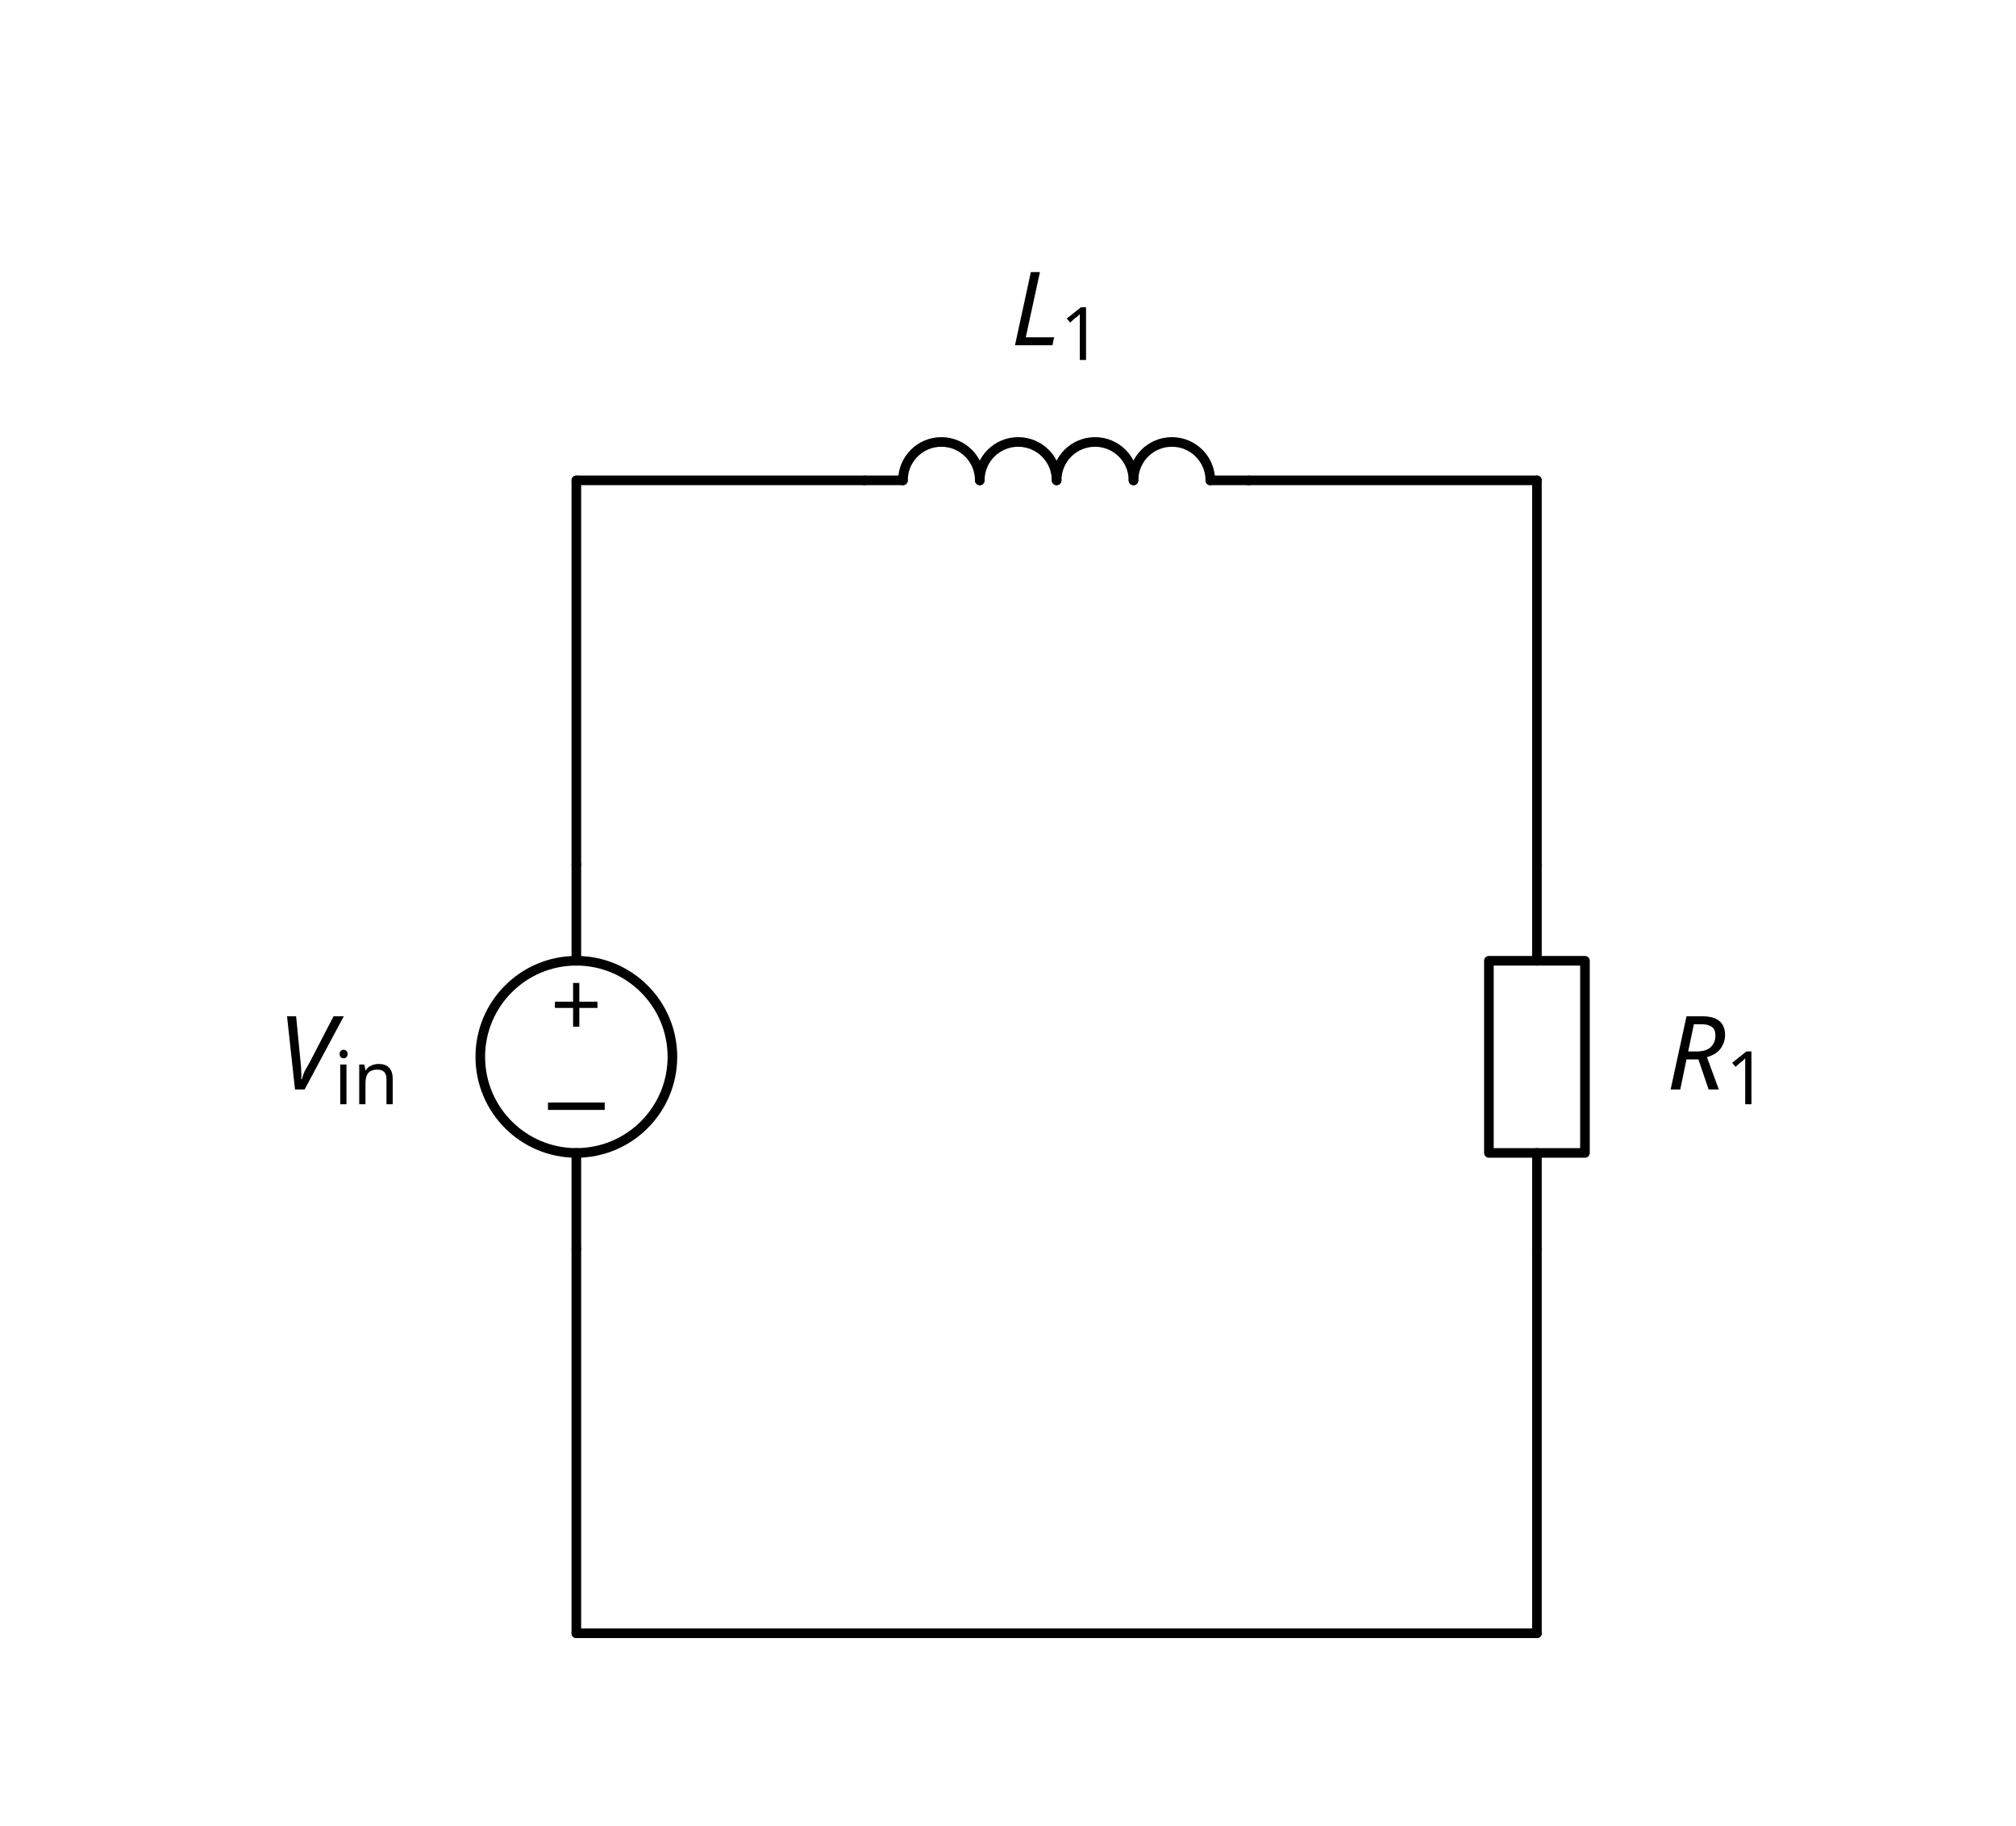
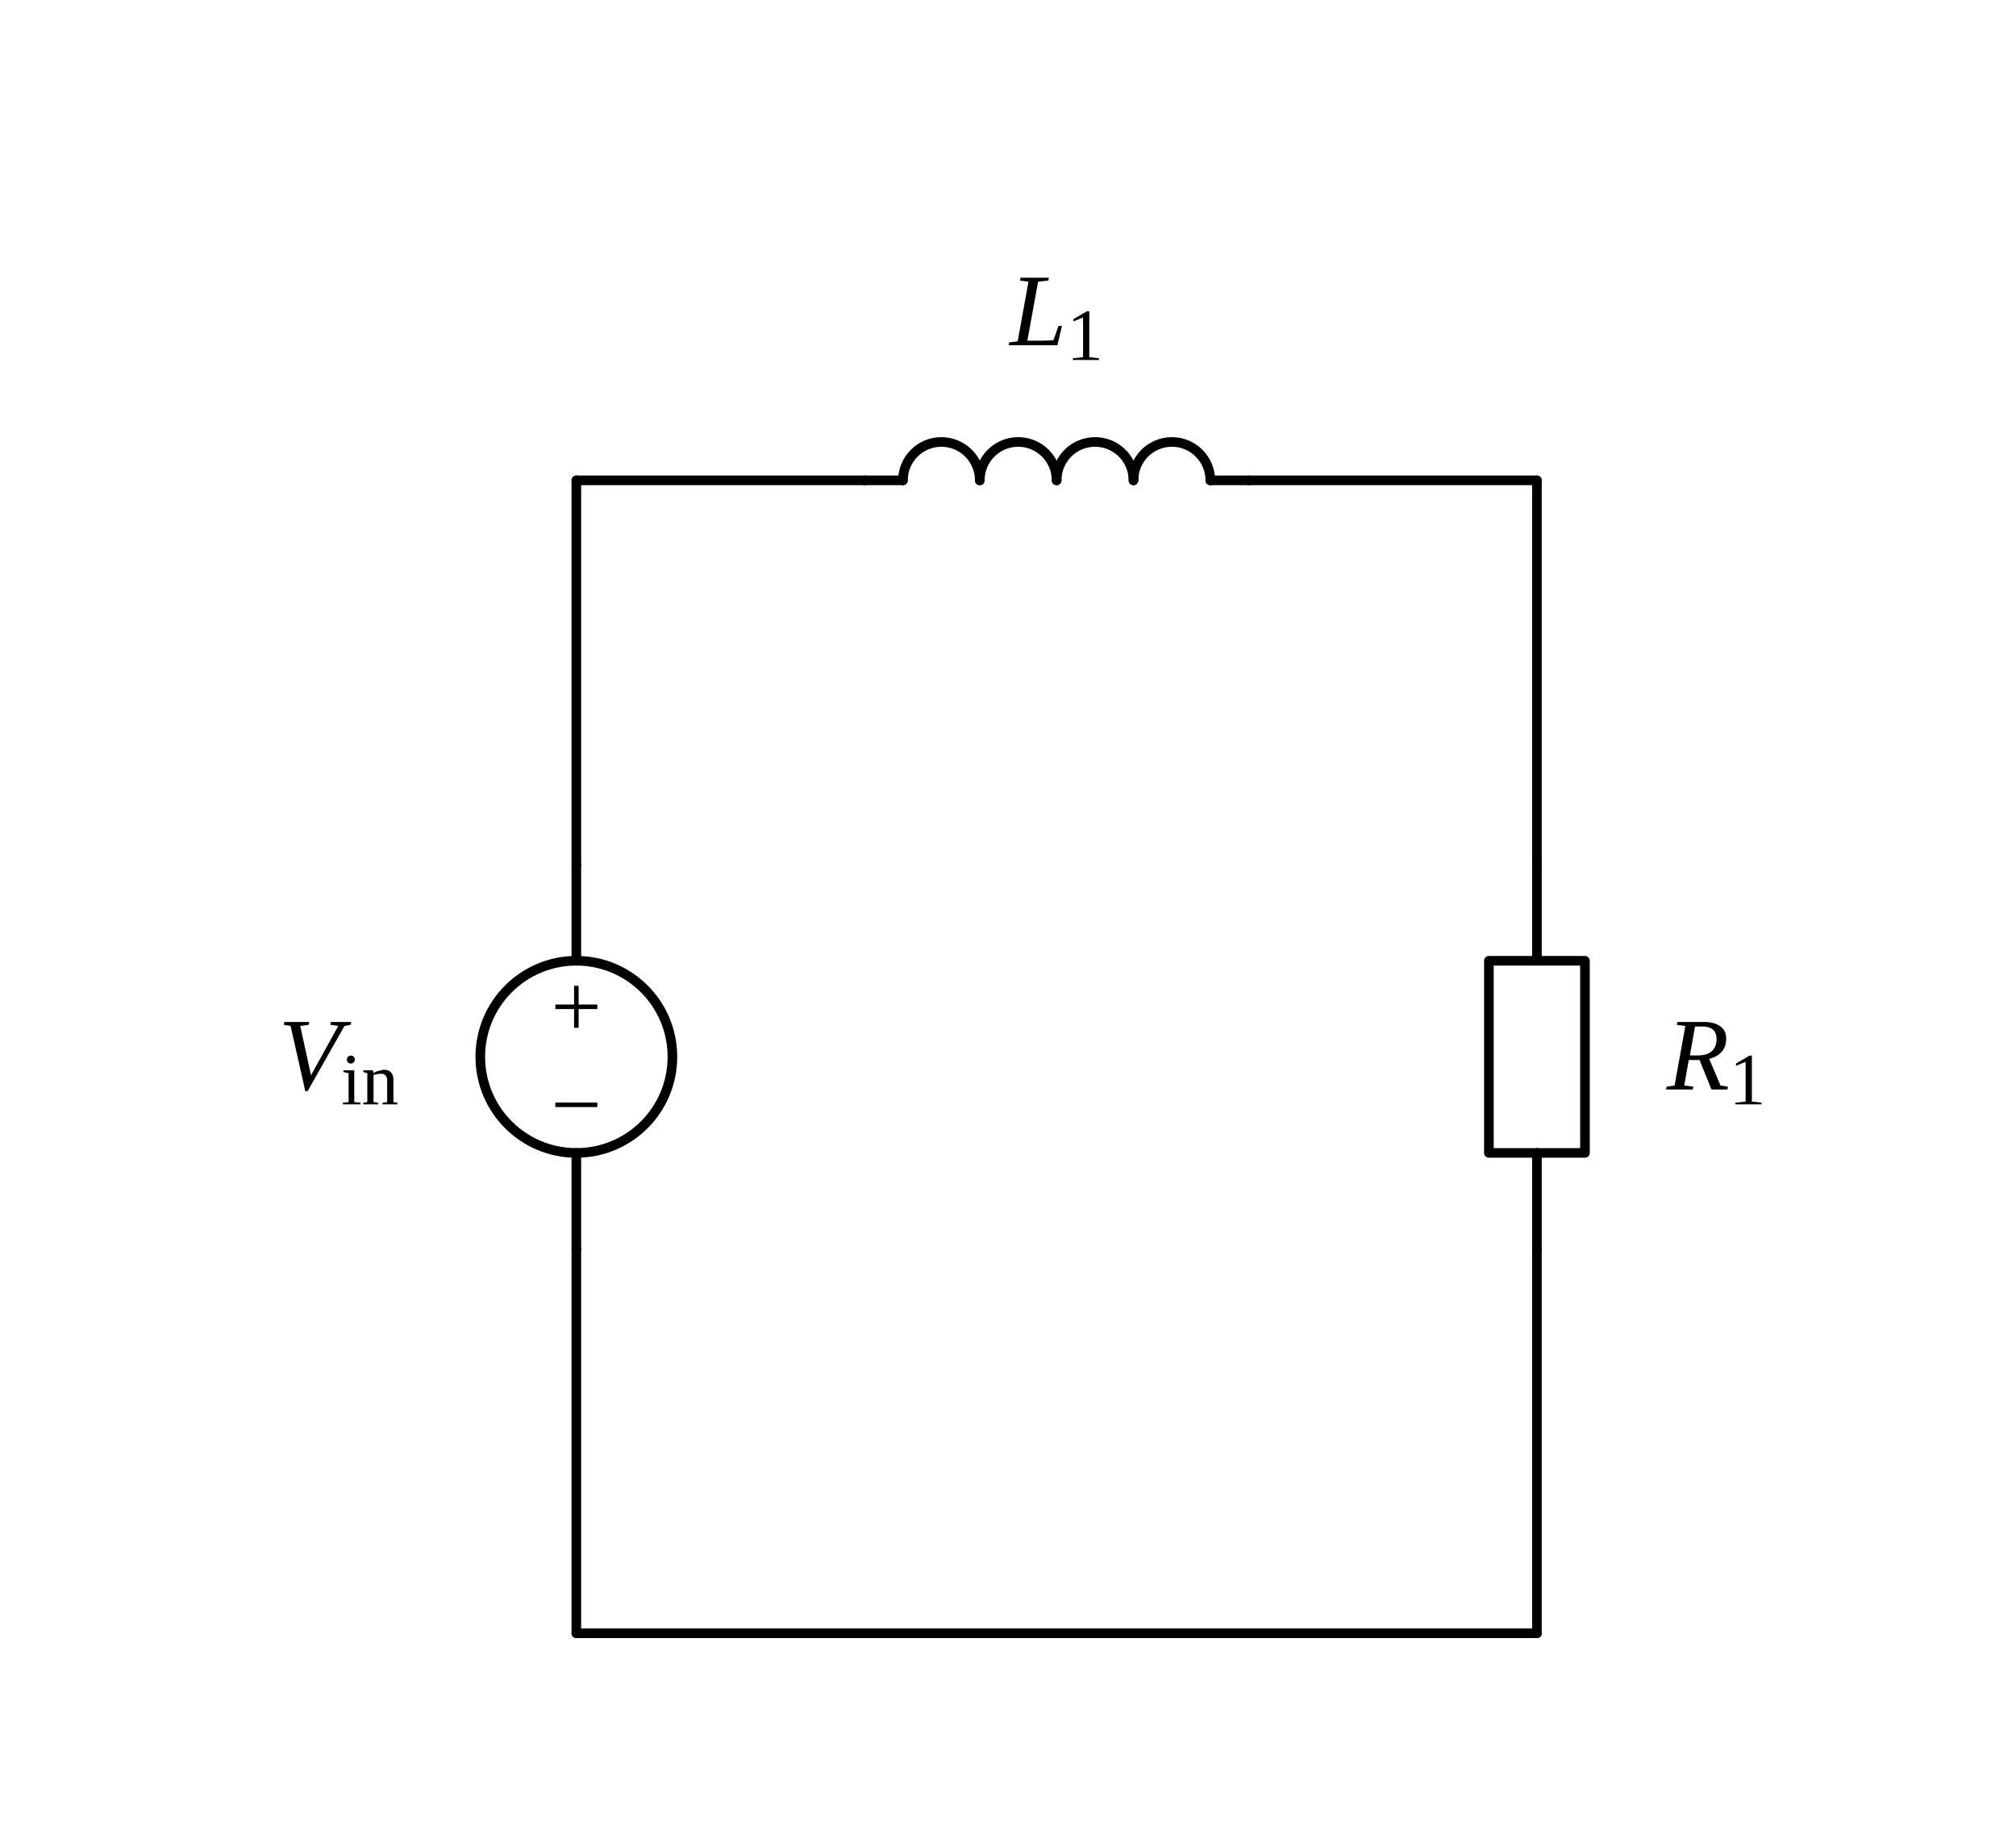
<svg xmlns="http://www.w3.org/2000/svg" xmlns:xlink="http://www.w3.org/1999/xlink" width="55.529mm" height="50.271mm" viewBox="0 0 55.529 50.271" version="1.1">
  <defs>
    <g id="sym-vsource" transform="translate(-60.854,-78.7185)">
      <path style="fill:none;stroke:#000000;stroke-width:0.265px;stroke-linecap:round;stroke-linejoin:miter;stroke-opacity:1" d="m 60.854,81.365 v 2.646" id="path6382-6" />
      <circle style="opacity:1;fill:none;fill-opacity:1;stroke:#000000;stroke-width:0.265;stroke-linecap:round;stroke-linejoin:round;stroke-miterlimit:4;stroke-dasharray:none;stroke-dashoffset:0;stroke-opacity:1;paint-order:normal" id="path6384-7" cx="60.854" cy="78.719" r="2.646" />
      <path style="fill:none;stroke:#000000;stroke-width:0.265px;stroke-linecap:round;stroke-linejoin:miter;stroke-opacity:1" d="m 60.854,73.427 v 2.646" id="path6382-6-5" />
    </g>
    <g id="sym-ind" transform="translate(-76.729,-58.875)">
      <path style="opacity:1;fill:none;fill-opacity:1;stroke:#000000;stroke-width:0.265;stroke-linecap:round;stroke-linejoin:round;stroke-miterlimit:4;stroke-dasharray:none;stroke-dashoffset:0;stroke-opacity:1;paint-order:normal" id="path6410" d="m 76.729,60.992 a 1.058,1.058 0 0 1 1.058,1.058 1.058,1.058 0 0 1 -1.058,1.058" />
      <path style="opacity:1;fill:none;fill-opacity:1;stroke:#000000;stroke-width:0.265;stroke-linecap:round;stroke-linejoin:round;stroke-miterlimit:4;stroke-dasharray:none;stroke-dashoffset:0;stroke-opacity:1;paint-order:normal" id="path6410-6" d="m 76.729,58.875 a 1.058,1.058 0 0 1 1.058,1.058 1.058,1.058 0 0 1 -1.058,1.058" />
      <path style="opacity:1;fill:none;fill-opacity:1;stroke:#000000;stroke-width:0.265;stroke-linecap:round;stroke-linejoin:round;stroke-miterlimit:4;stroke-dasharray:none;stroke-dashoffset:0;stroke-opacity:1;paint-order:normal" id="path6410-2" d="m 76.729,56.758 a 1.058,1.058 0 0 1 1.058,1.058 1.058,1.058 0 0 1 -1.058,1.058" />
      <path style="opacity:1;fill:none;fill-opacity:1;stroke:#000000;stroke-width:0.265;stroke-linecap:round;stroke-linejoin:round;stroke-miterlimit:4;stroke-dasharray:none;stroke-dashoffset:0;stroke-opacity:1;paint-order:normal" id="path6410-61" d="m 76.729,54.642 a 1.058,1.058 0 0 1 1.058,1.058 1.058,1.058 0 0 1 -1.058,1.058" />
      <path style="fill:none;stroke:#000000;stroke-width:0.265px;stroke-linecap:round;stroke-linejoin:miter;stroke-opacity:1" d="M 76.729,64.167 V 63.108" id="path6448" />
      <path style="fill:none;stroke:#000000;stroke-width:0.265px;stroke-linecap:round;stroke-linejoin:miter;stroke-opacity:1" d="m 76.729,53.583 v 1.058" id="path6450" />
    </g>
    <g id="sym-res" transform="translate(-30.427,95.9065)">
      <path style="fill:none;stroke:#000000;stroke-width:0.265px;stroke-linecap:round;stroke-linejoin:miter;stroke-opacity:1" d="M 30.427,-90.615 V -93.26" id="path19526" />
      <path style="fill:none;stroke:#000000;stroke-width:0.265px;stroke-linecap:round;stroke-linejoin:miter;stroke-opacity:1" d="m 30.427,-98.552 v -2.646" id="path19528" />
      <path style="fill:none;stroke:#000000;stroke-width:0.265px;stroke-linecap:round;stroke-linejoin:round;stroke-opacity:1" d="m 29.104,-95.906 v -2.646 h 2.646 v 5.292 h -2.646 v -2.646" id="path19530" />
    </g>
  </defs>
  <g id="schematic">
    <use xlink:href="#sym-vsource" transform="translate(15.875,29.10417)" />
-     <text x="15.875" y="28.554" text-anchor="middle" style="font-style:normal;font-weight:normal;font-size:2.5px;font-family:sans-serif;fill:#000000;stroke:none">
-       <tspan x="15.875" y="28.554">+</tspan>
+     <text x="15.875" y="28.554" text-anchor="middle" style="font-style:normal;font-weight:400;font-size:2.5px;font-family:'Times New Roman',Times,serif;fill:#000000;stroke:none">
+       <tspan x="15.875" y="28.554" style="font-family:'Times New Roman',Times,serif;font-weight:400">+</tspan>
    </text>
-     <text x="15.875" y="31.254" text-anchor="middle" style="font-style:normal;font-weight:normal;font-size:2.5px;font-family:sans-serif;fill:#000000;stroke:none">
-       <tspan x="15.875" y="31.254">−</tspan>
+     <text x="15.875" y="31.254" text-anchor="middle" style="font-style:normal;font-weight:400;font-size:2.5px;font-family:'Times New Roman',Times,serif;fill:#000000;stroke:none">
+       <tspan x="15.875" y="31.254" style="font-family:'Times New Roman',Times,serif;font-weight:400">−</tspan>
    </text>
    <use xlink:href="#sym-ind" transform="translate(29.10417,13.22917) rotate(-90)" />
    <use xlink:href="#sym-res" transform="translate(42.33333,29.10417)" />
    <path d="M 34.396,13.229 L 42.333,13.229" style="fill:none;stroke:#000000;stroke-width:0.265;stroke-linecap:round;stroke-linejoin:miter" />
    <path d="M 42.333,23.812 L 42.333,13.229" style="fill:none;stroke:#000000;stroke-width:0.265;stroke-linecap:round;stroke-linejoin:miter" />
    <path d="M 15.875,13.229 L 23.812,13.229" style="fill:none;stroke:#000000;stroke-width:0.265;stroke-linecap:round;stroke-linejoin:miter" />
    <path d="M 15.875,23.812 L 15.875,13.229" style="fill:none;stroke:#000000;stroke-width:0.265;stroke-linecap:round;stroke-linejoin:miter" />
    <path d="M 15.875,44.979 L 42.333,44.979" style="fill:none;stroke:#000000;stroke-width:0.265;stroke-linecap:round;stroke-linejoin:miter" />
    <path d="M 42.333,34.396 L 42.333,44.979" style="fill:none;stroke:#000000;stroke-width:0.265;stroke-linecap:round;stroke-linejoin:miter" />
    <path d="M 15.875,34.396 L 15.875,44.979" style="fill:none;stroke:#000000;stroke-width:0.265;stroke-linecap:round;stroke-linejoin:miter" />
-     <text x="10.98" y="30.004" text-anchor="end" style="font-style:italic;font-weight:normal;font-size:2.822px;font-family:sans-serif;fill:#000000;stroke:none">
-       <tspan x="10.98" y="30.004">V<tspan style="font-size:2.032px;baseline-shift:sub;font-style:normal">in</tspan>
+     <text x="10.98" y="30.004" text-anchor="end" style="font-style:italic;font-weight:400;font-size:2.822px;font-family:'Times New Roman',Times,serif;fill:#000000;stroke:none">
+       <tspan x="10.98" y="30.004" style="font-family:'Times New Roman',Times,serif;font-weight:400">V<tspan style="font-size:2.032px;baseline-shift:sub;font-style:normal;font-family:'Times New Roman',Times,serif;font-weight:400">in</tspan>
      </tspan>
    </text>
-     <text x="29.104" y="9.507" text-anchor="middle" style="font-style:italic;font-weight:normal;font-size:2.822px;font-family:sans-serif;fill:#000000;stroke:none">
-       <tspan x="29.104" y="9.507">L<tspan style="font-size:2.032px;baseline-shift:sub;font-style:normal">1</tspan>
+     <text x="29.104" y="9.507" text-anchor="middle" style="font-style:italic;font-weight:400;font-size:2.822px;font-family:'Times New Roman',Times,serif;fill:#000000;stroke:none">
+       <tspan x="29.104" y="9.507" style="font-family:'Times New Roman',Times,serif;font-weight:400">L<tspan style="font-size:2.032px;baseline-shift:sub;font-style:normal;font-family:'Times New Roman',Times,serif;font-weight:400">1</tspan>
      </tspan>
    </text>
-     <text x="45.905" y="30.004" text-anchor="start" style="font-style:italic;font-weight:normal;font-size:2.822px;font-family:sans-serif;fill:#000000;stroke:none">
-       <tspan x="45.905" y="30.004">R<tspan style="font-size:2.032px;baseline-shift:sub;font-style:normal">1</tspan>
+     <text x="45.905" y="30.004" text-anchor="start" style="font-style:italic;font-weight:400;font-size:2.822px;font-family:'Times New Roman',Times,serif;fill:#000000;stroke:none">
+       <tspan x="45.905" y="30.004" style="font-family:'Times New Roman',Times,serif;font-weight:400">R<tspan style="font-size:2.032px;baseline-shift:sub;font-style:normal;font-family:'Times New Roman',Times,serif;font-weight:400">1</tspan>
      </tspan>
    </text>
  </g>
</svg>
